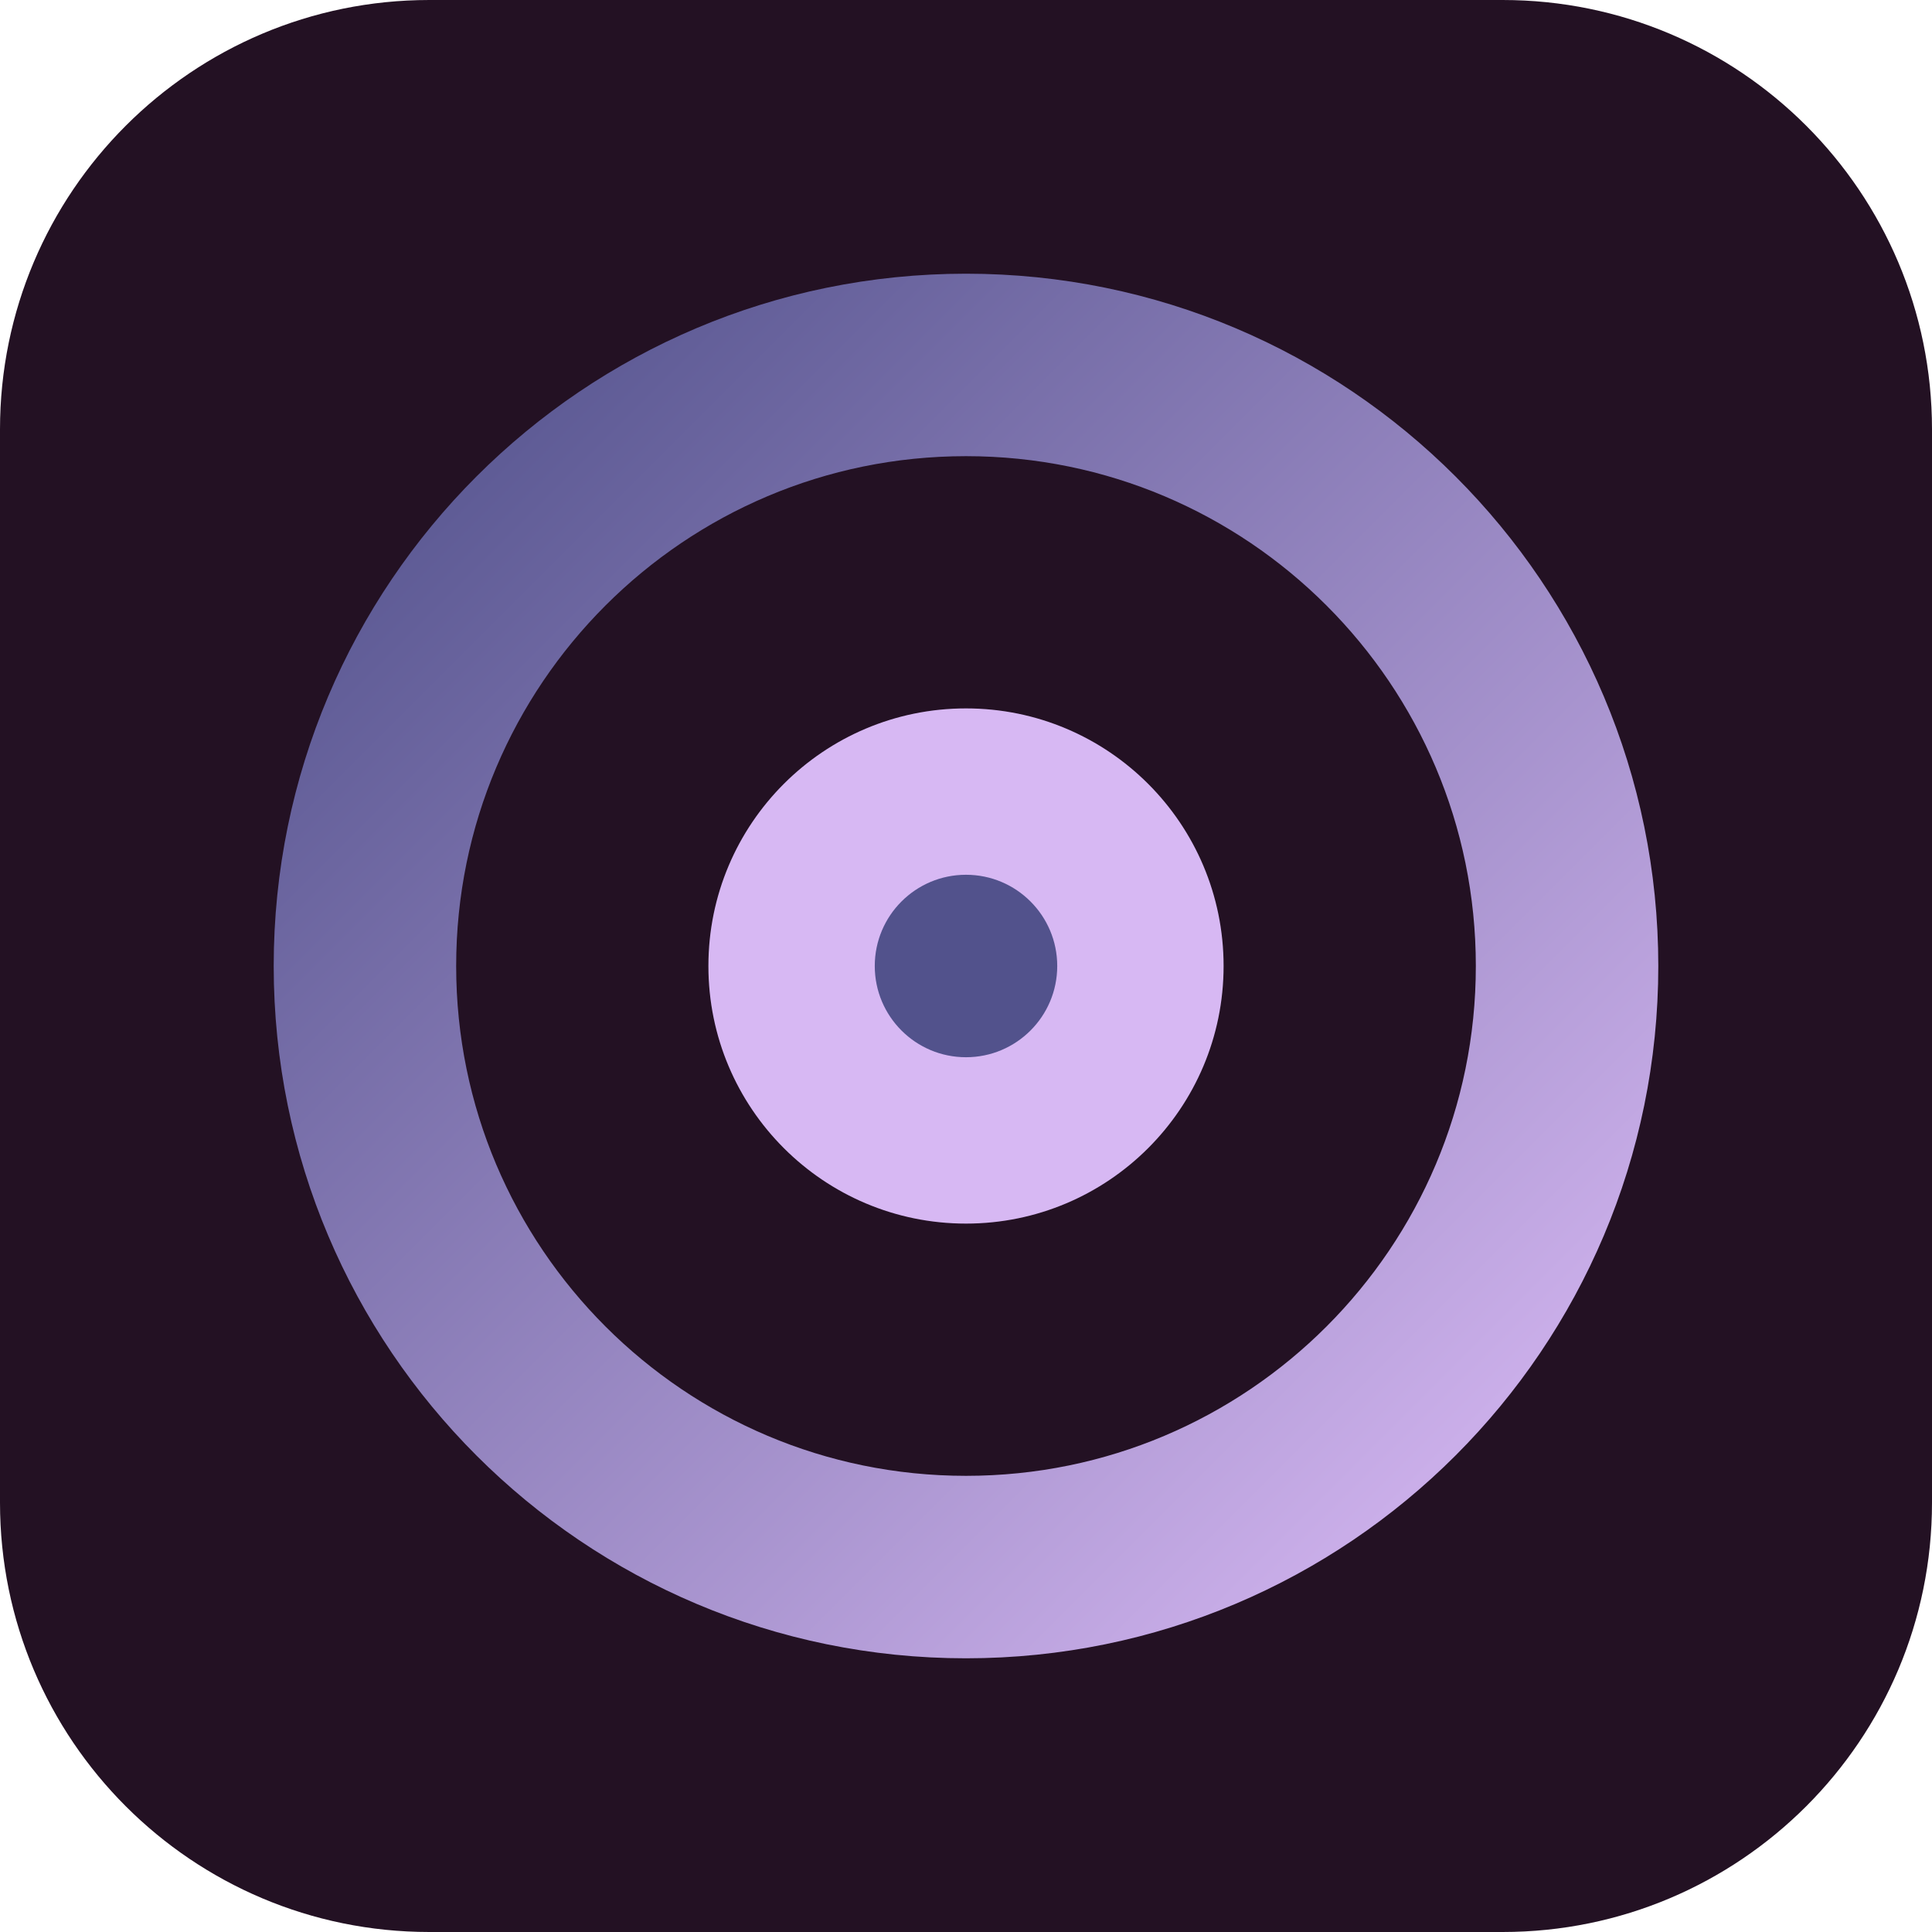
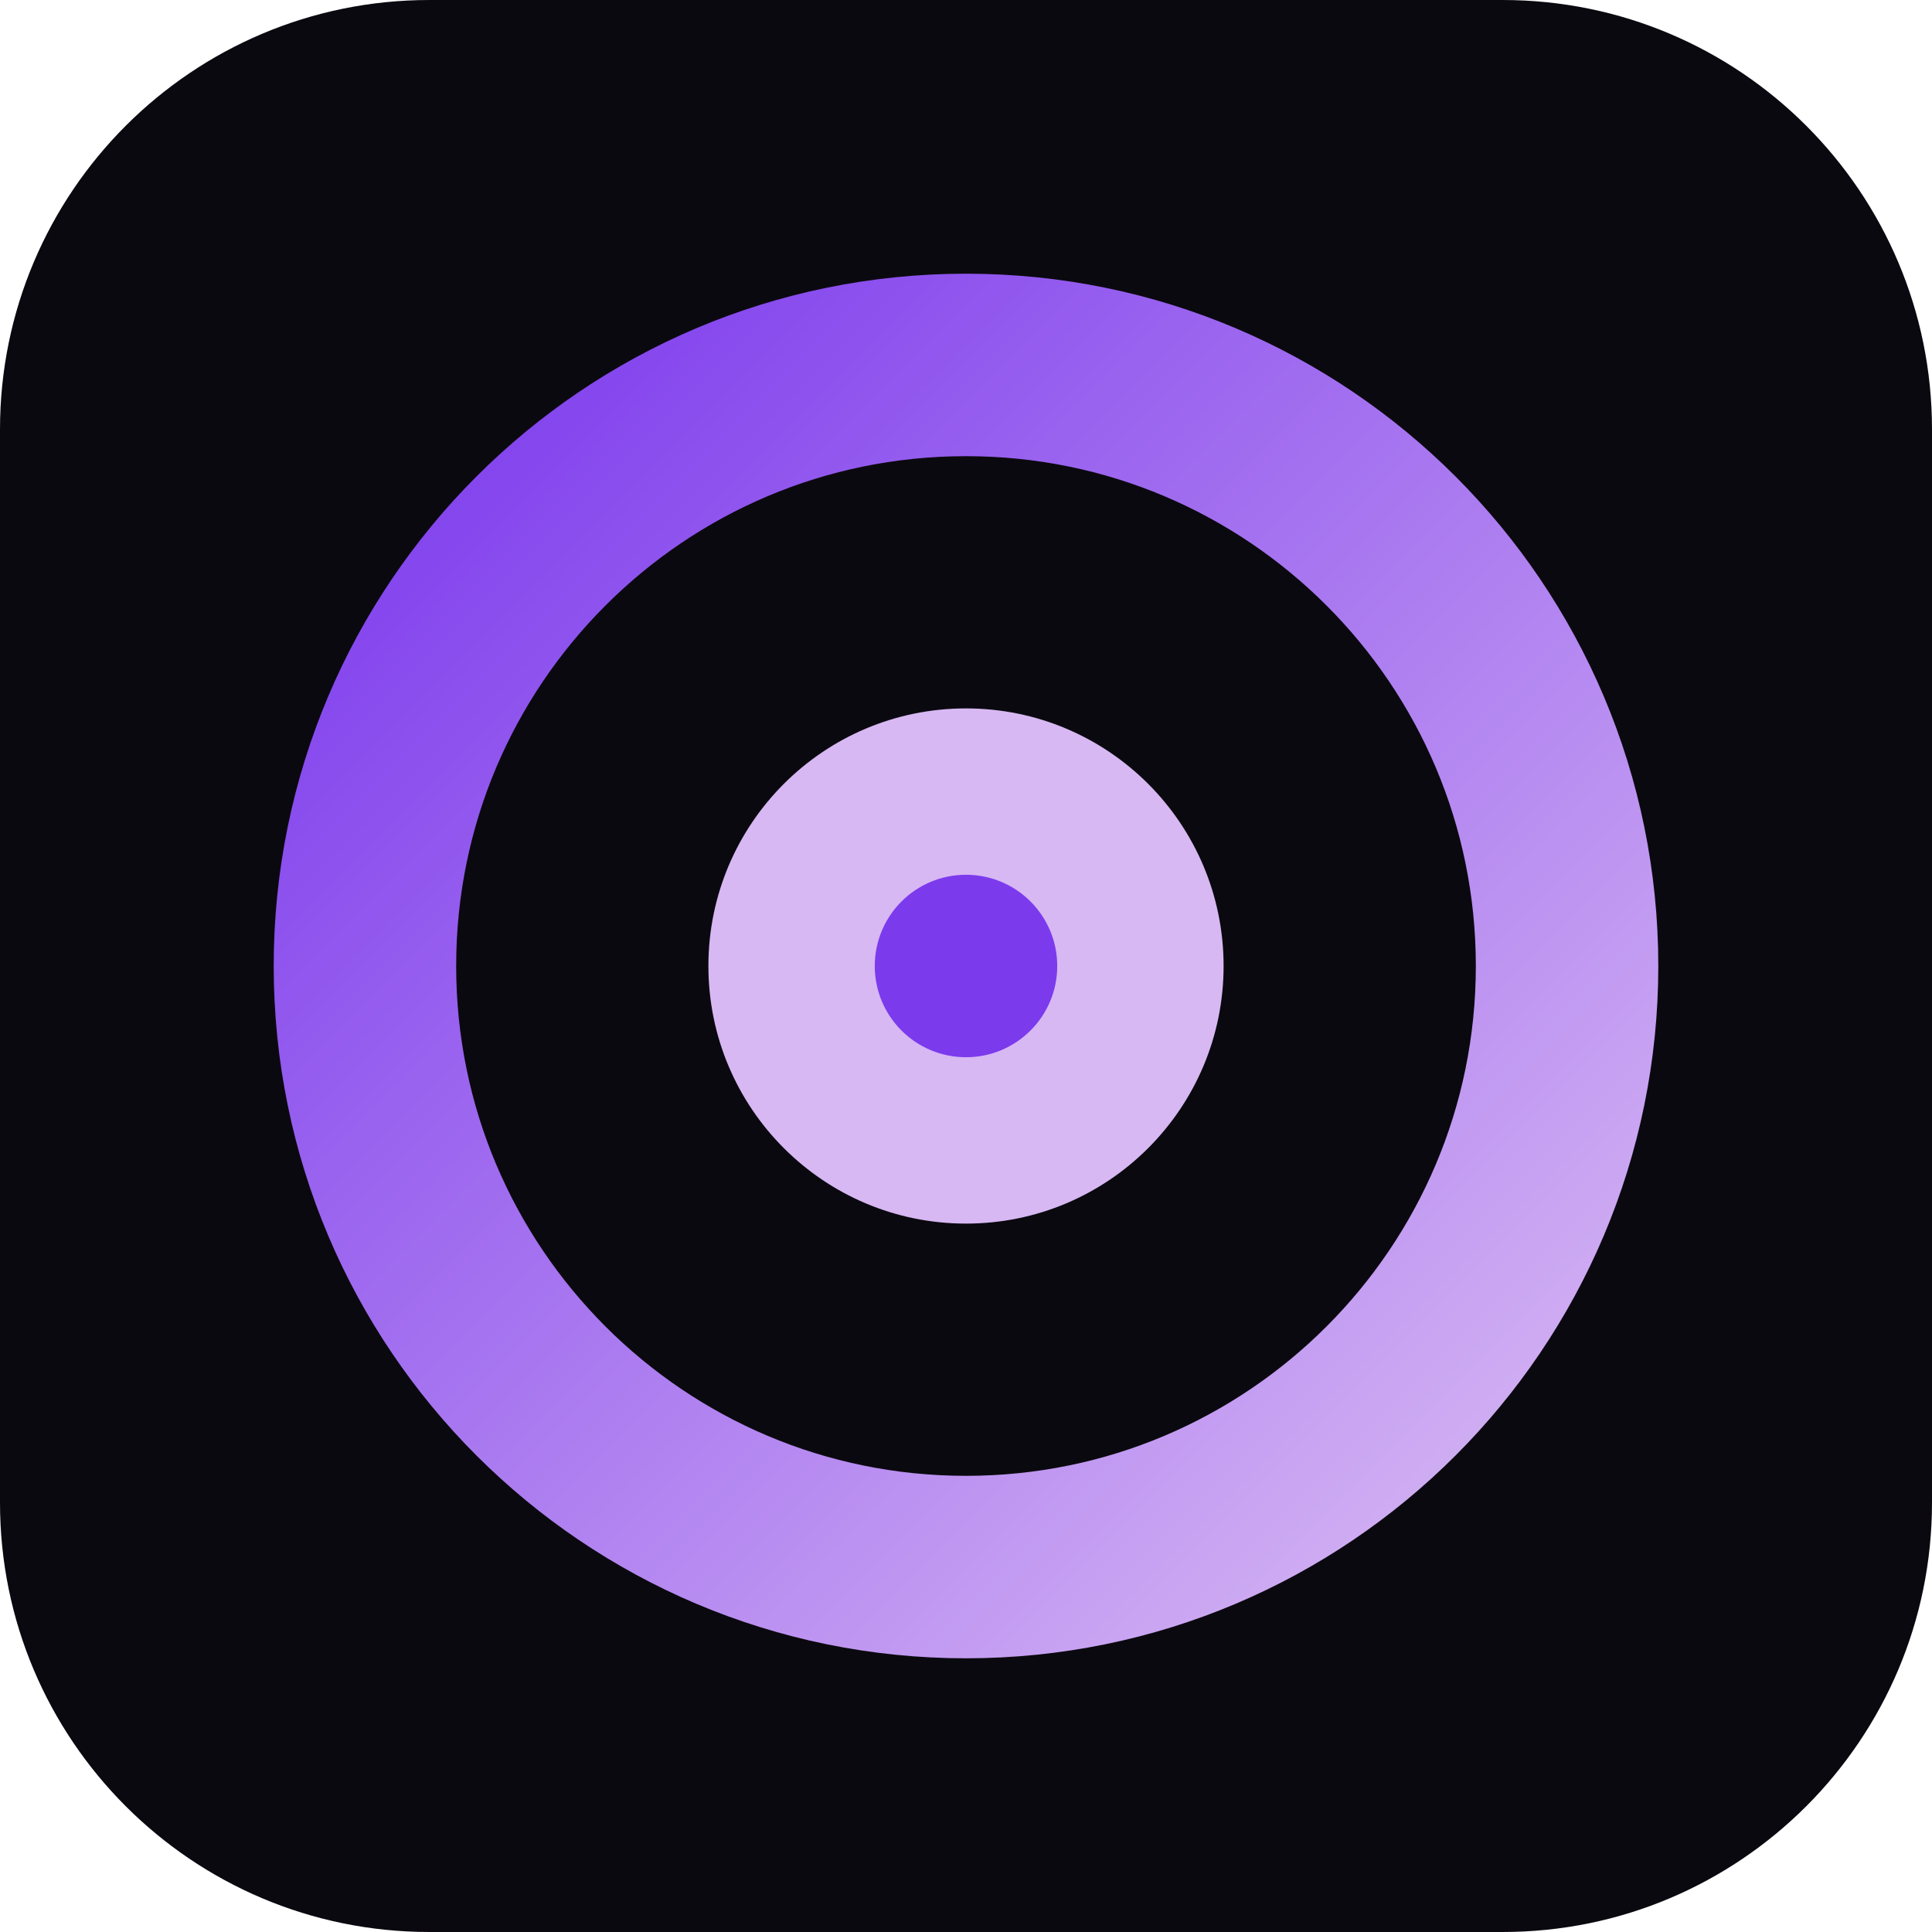
<svg xmlns="http://www.w3.org/2000/svg" viewBox="0 0 180 180" width="180" height="180">
  <defs>
    <linearGradient id="g" x1="0" y1="0" x2="1" y2="1">
-       <stop offset="0" stop-color="#52528C" />
+       <stop offset="0" stop-color="#7C3AED" />
      <stop offset="1" stop-color="#D7B8F3" />
    </linearGradient>
  </defs>
-   <rect width="180" height="180" rx="40" fill="#231123" />
+   <rect width="180" height="180" rx="40" fill="#0B0910" />
  <circle cx="90" cy="90" r="56" fill="none" stroke="url(#g)" stroke-width="17" />
  <circle cx="90" cy="90" r="24" fill="#D7B8F3" />
-   <circle cx="90" cy="90" r="8.5" fill="#52528C" />
+   <circle cx="90" cy="90" r="8.5" fill="#7C3AED" />
</svg>
